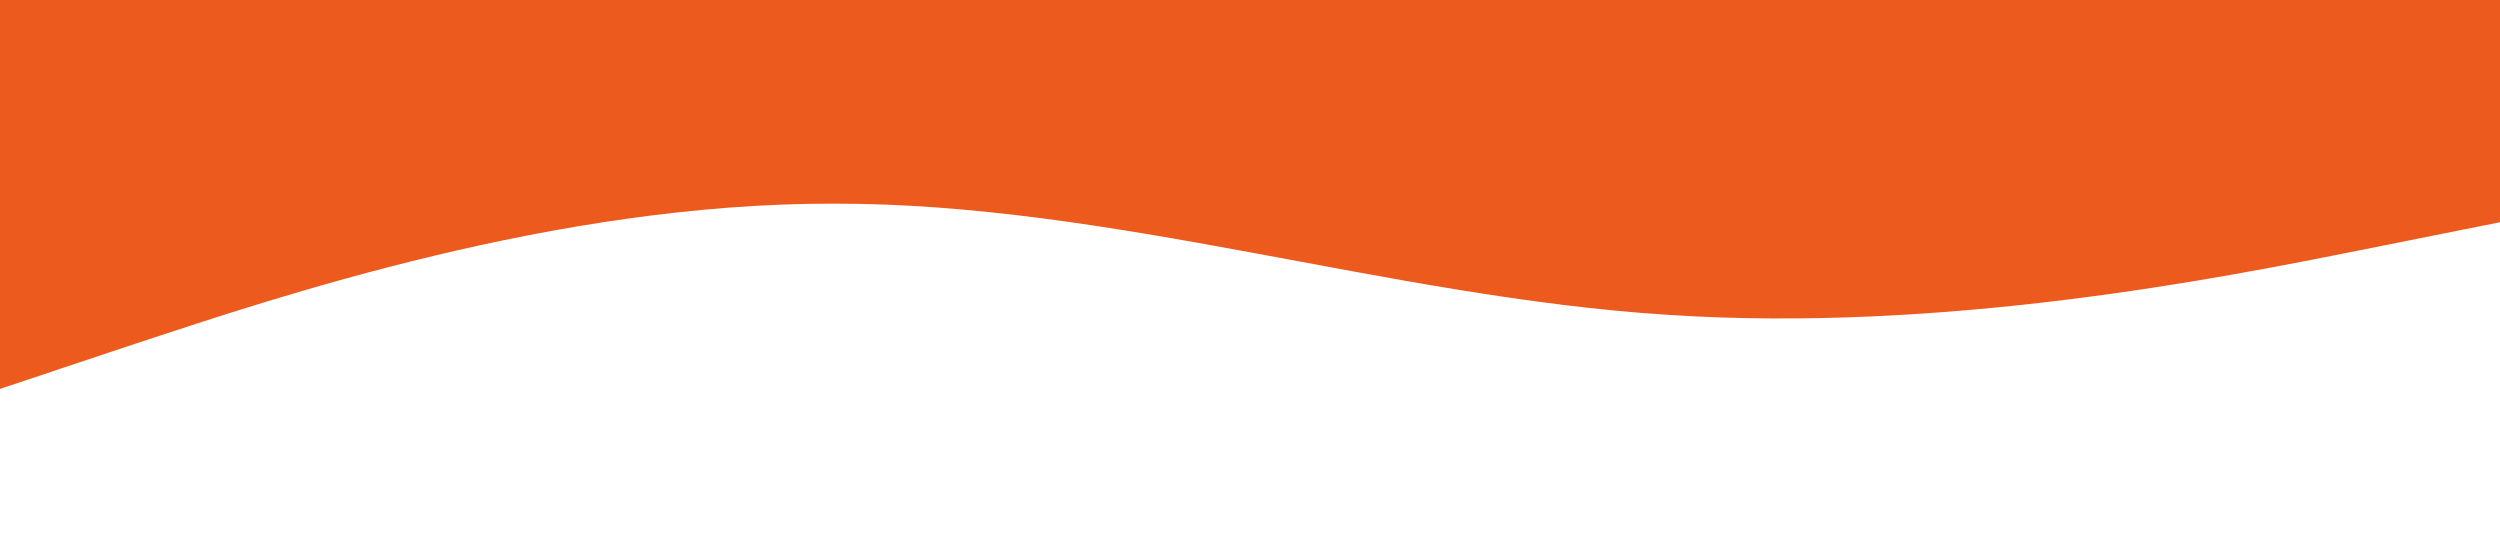
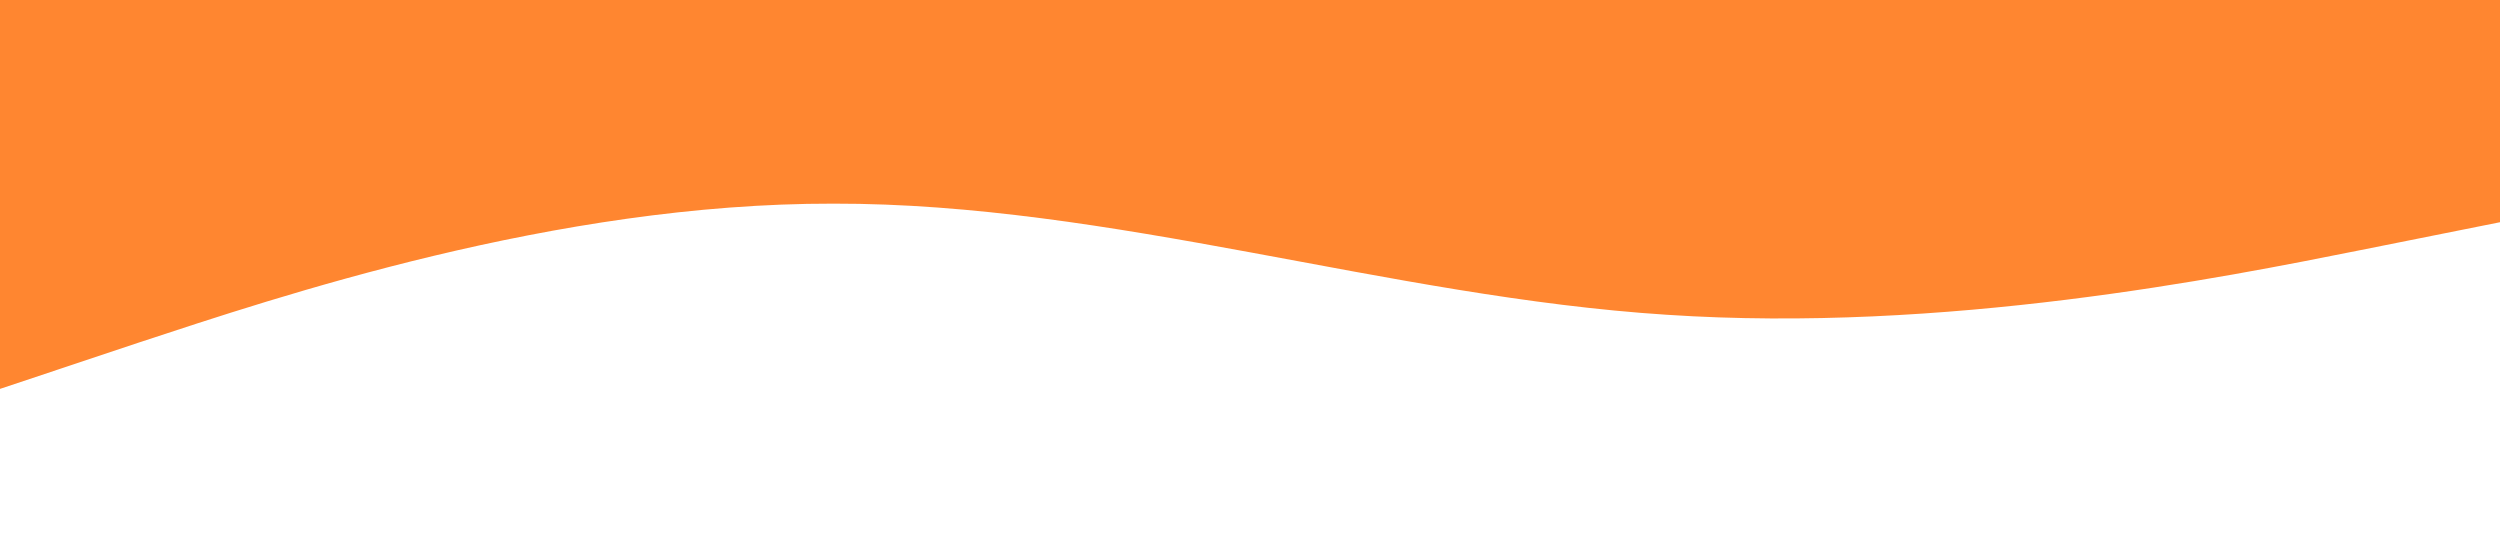
<svg xmlns="http://www.w3.org/2000/svg" viewBox="0 0 1440 320">
-   <path fill="#ec5a1e" fill-opacity="1" d="M0,224L80,197.3C160,171,320,117,480,117.3C640,117,800,171,960,181.3C1120,192,1280,160,1360,144L1440,128L1440,0L1360,0C1280,0,1120,0,960,0C800,0,640,0,480,0C320,0,160,0,80,0L0,0Z" />
+   <path fill="#FF8630" fill-opacity="1" d="M0,224L80,197.3C160,171,320,117,480,117.3C640,117,800,171,960,181.3C1120,192,1280,160,1360,144L1440,128L1440,0L1360,0C1280,0,1120,0,960,0C800,0,640,0,480,0C320,0,160,0,80,0L0,0Z" />
</svg>
